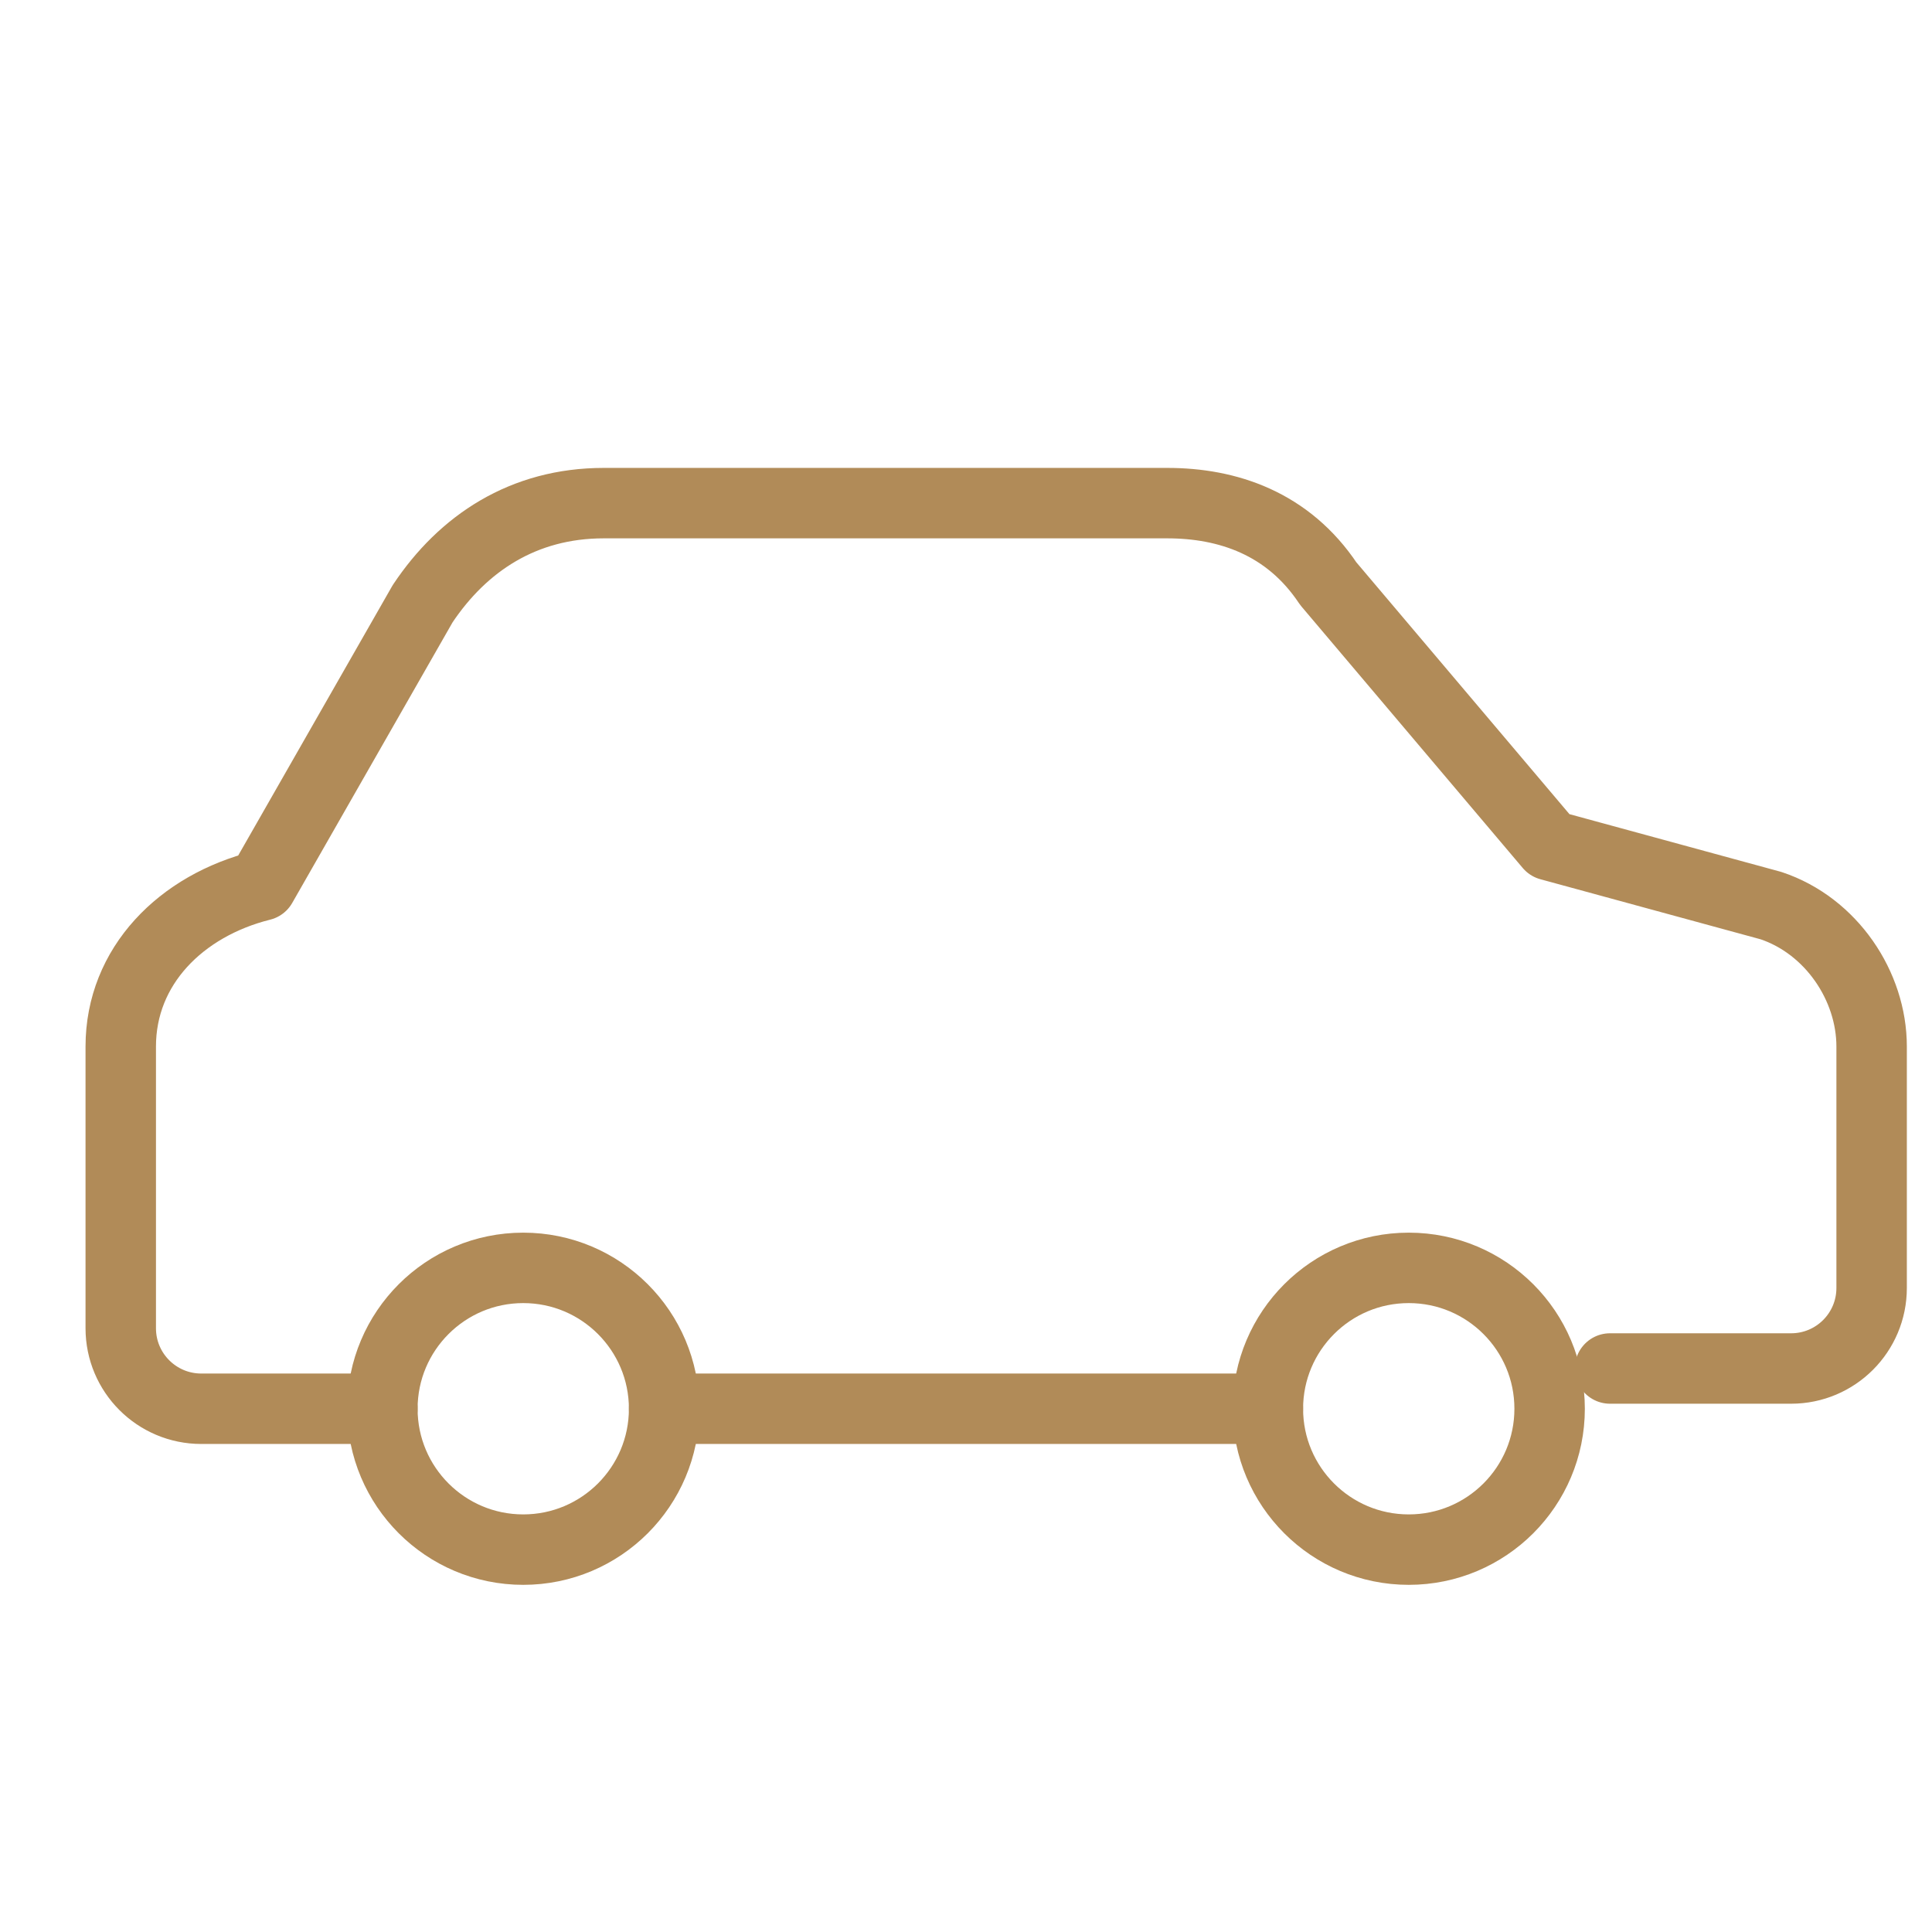
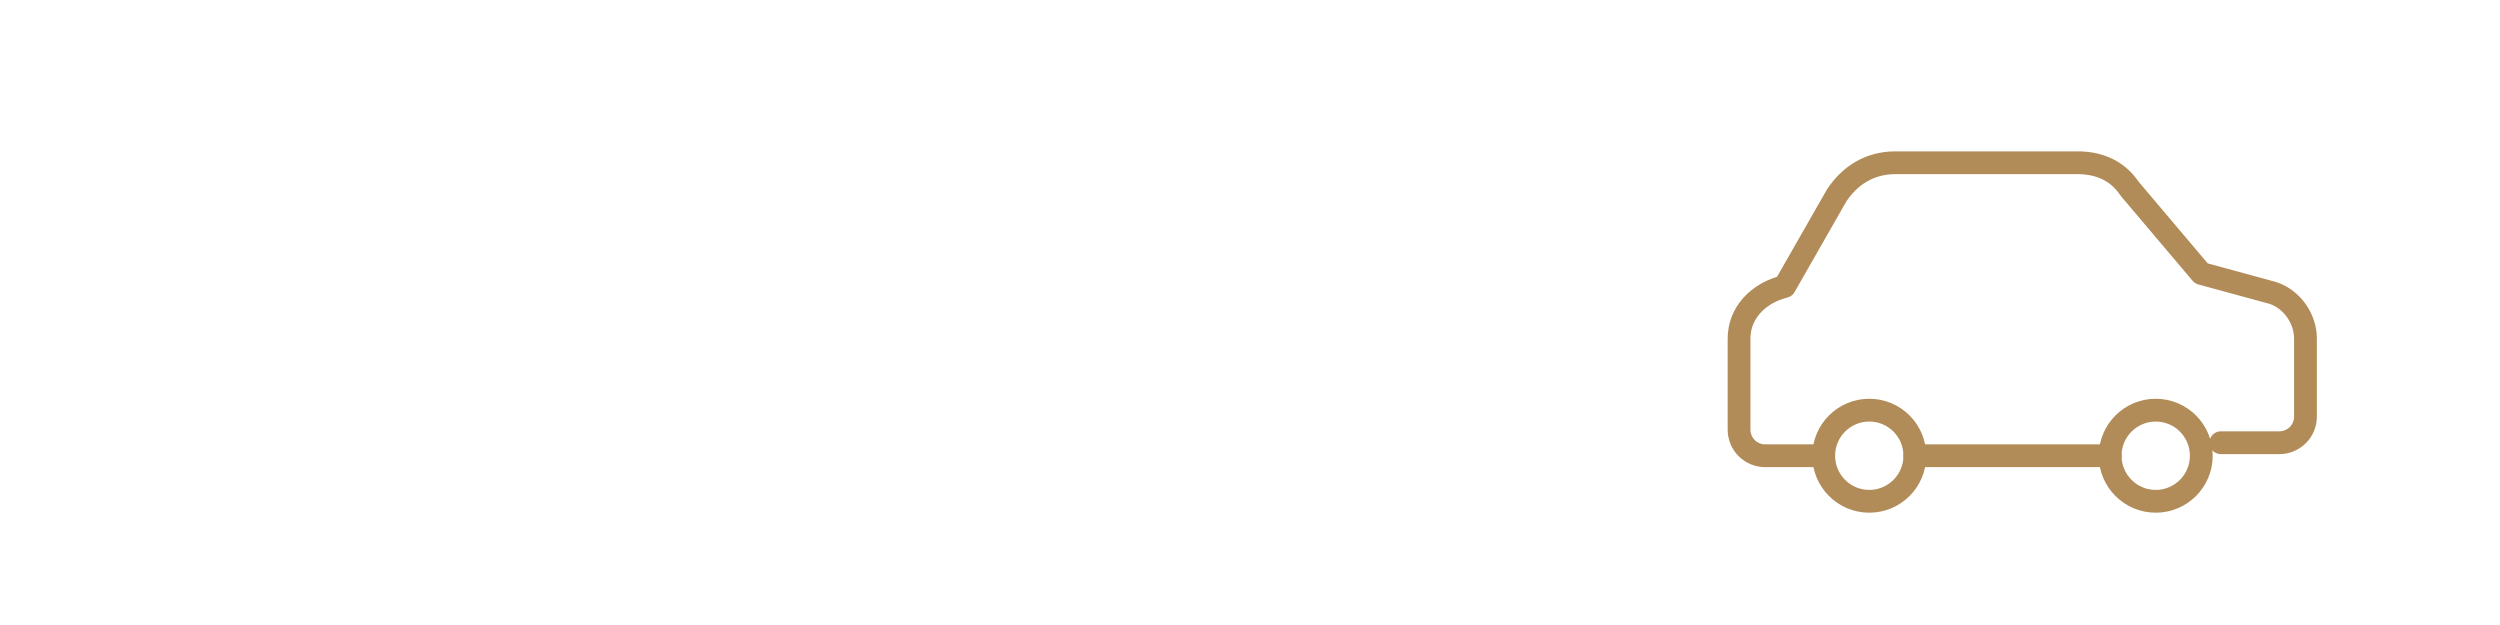
- <svg xmlns="http://www.w3.org/2000/svg" width="96" height="96" viewBox="0 0 96 96" fill="none" stroke="#B18B58" stroke-width="3.5" stroke-linecap="round" stroke-linejoin="round">
-   <path d="M19 70H10a4 4 0 0 1-4-4V52c0-4 3-7 7-8l8-14c2-3 5-5 9-5h28c3 0 6 1 8 4l11 13 11 3c3 1 5 4 5 7v12a4 4 0 0 1-4 4h-9" />
-   <circle cx="26" cy="70" r="7" />
-   <circle cx="70" cy="70" r="7" />
-   <path d="M33 70h30" />
+ <svg xmlns="http://www.w3.org/2000/svg" width="400" height="100" viewBox="0 0 400 100">
+   <g transform="translate(272 0) scale(1.041667)" fill="none" stroke="#B18B58" stroke-width="3.5" stroke-linecap="round" stroke-linejoin="round">
+     <path d="M19 70H10a4 4 0 0 1-4-4V52c0-4 3-7 7-8l8-14c2-3 5-5 9-5h28c3 0 6 1 8 4l11 13 11 3c3 1 5 4 5 7v12a4 4 0 0 1-4 4h-9" />
+     <circle cx="26" cy="70" r="7" />
+     <circle cx="70" cy="70" r="7" />
+     <path d="M33 70h30" />
+   </g>
</svg>
